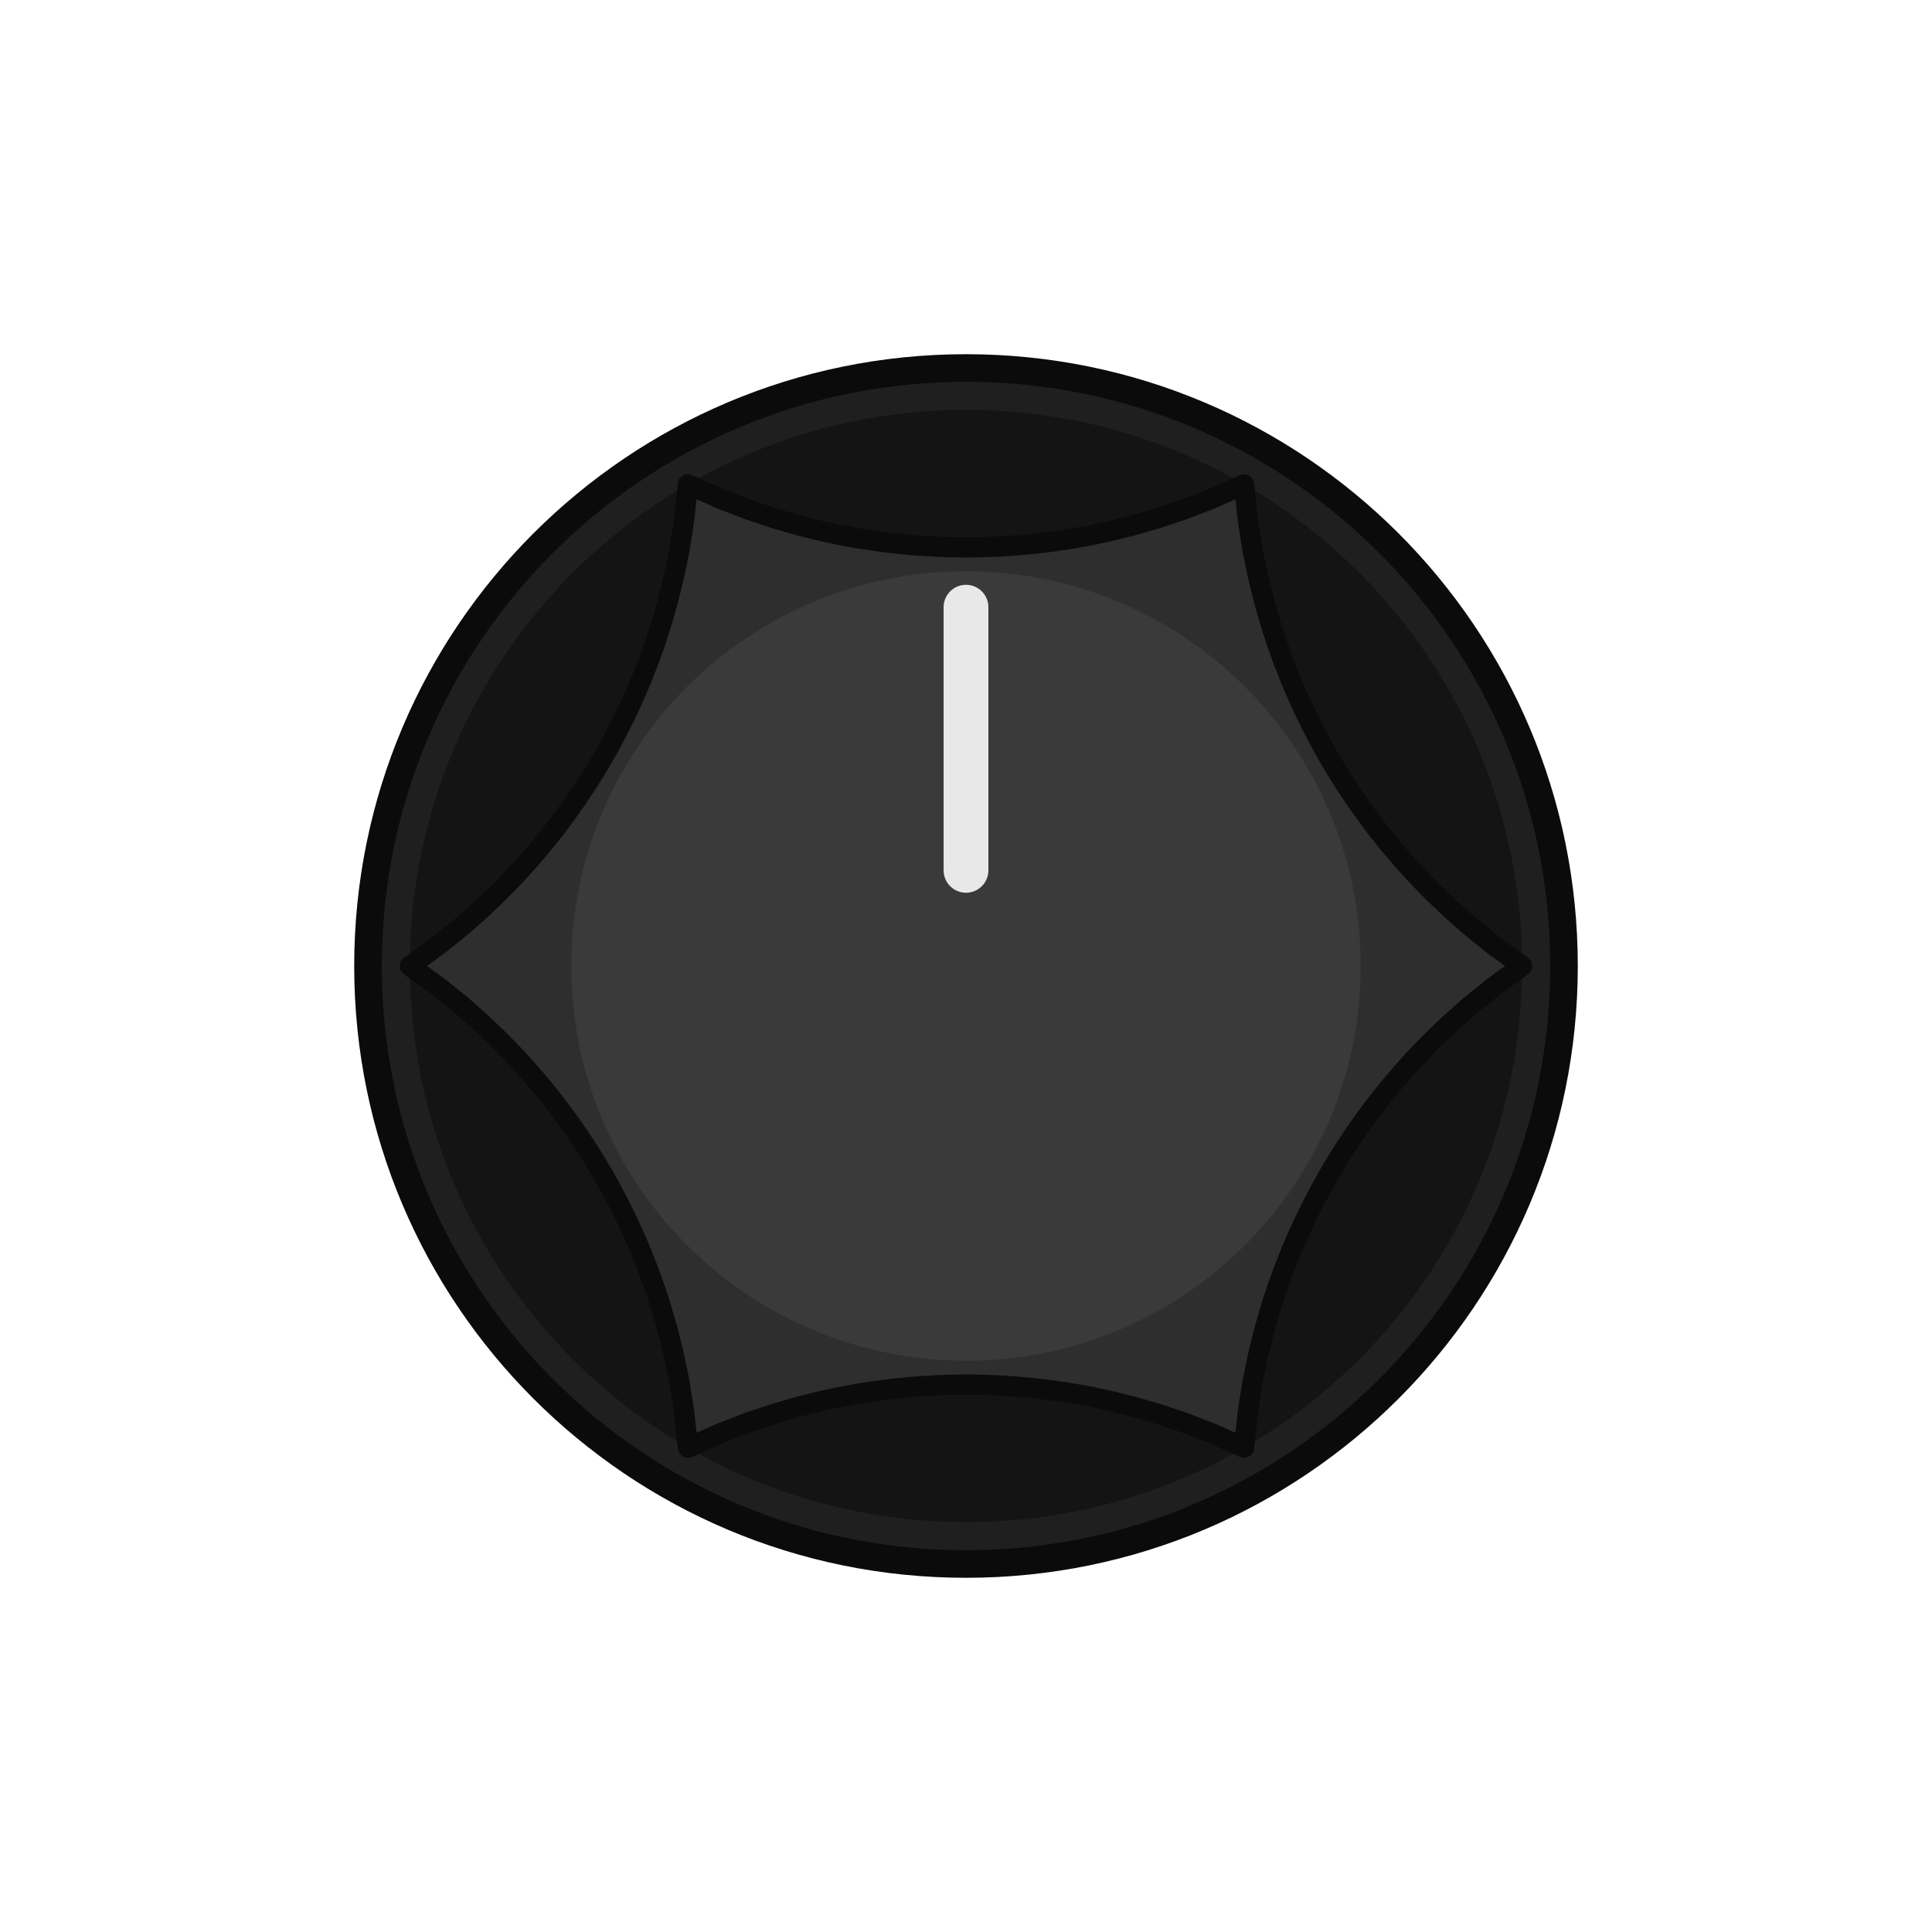
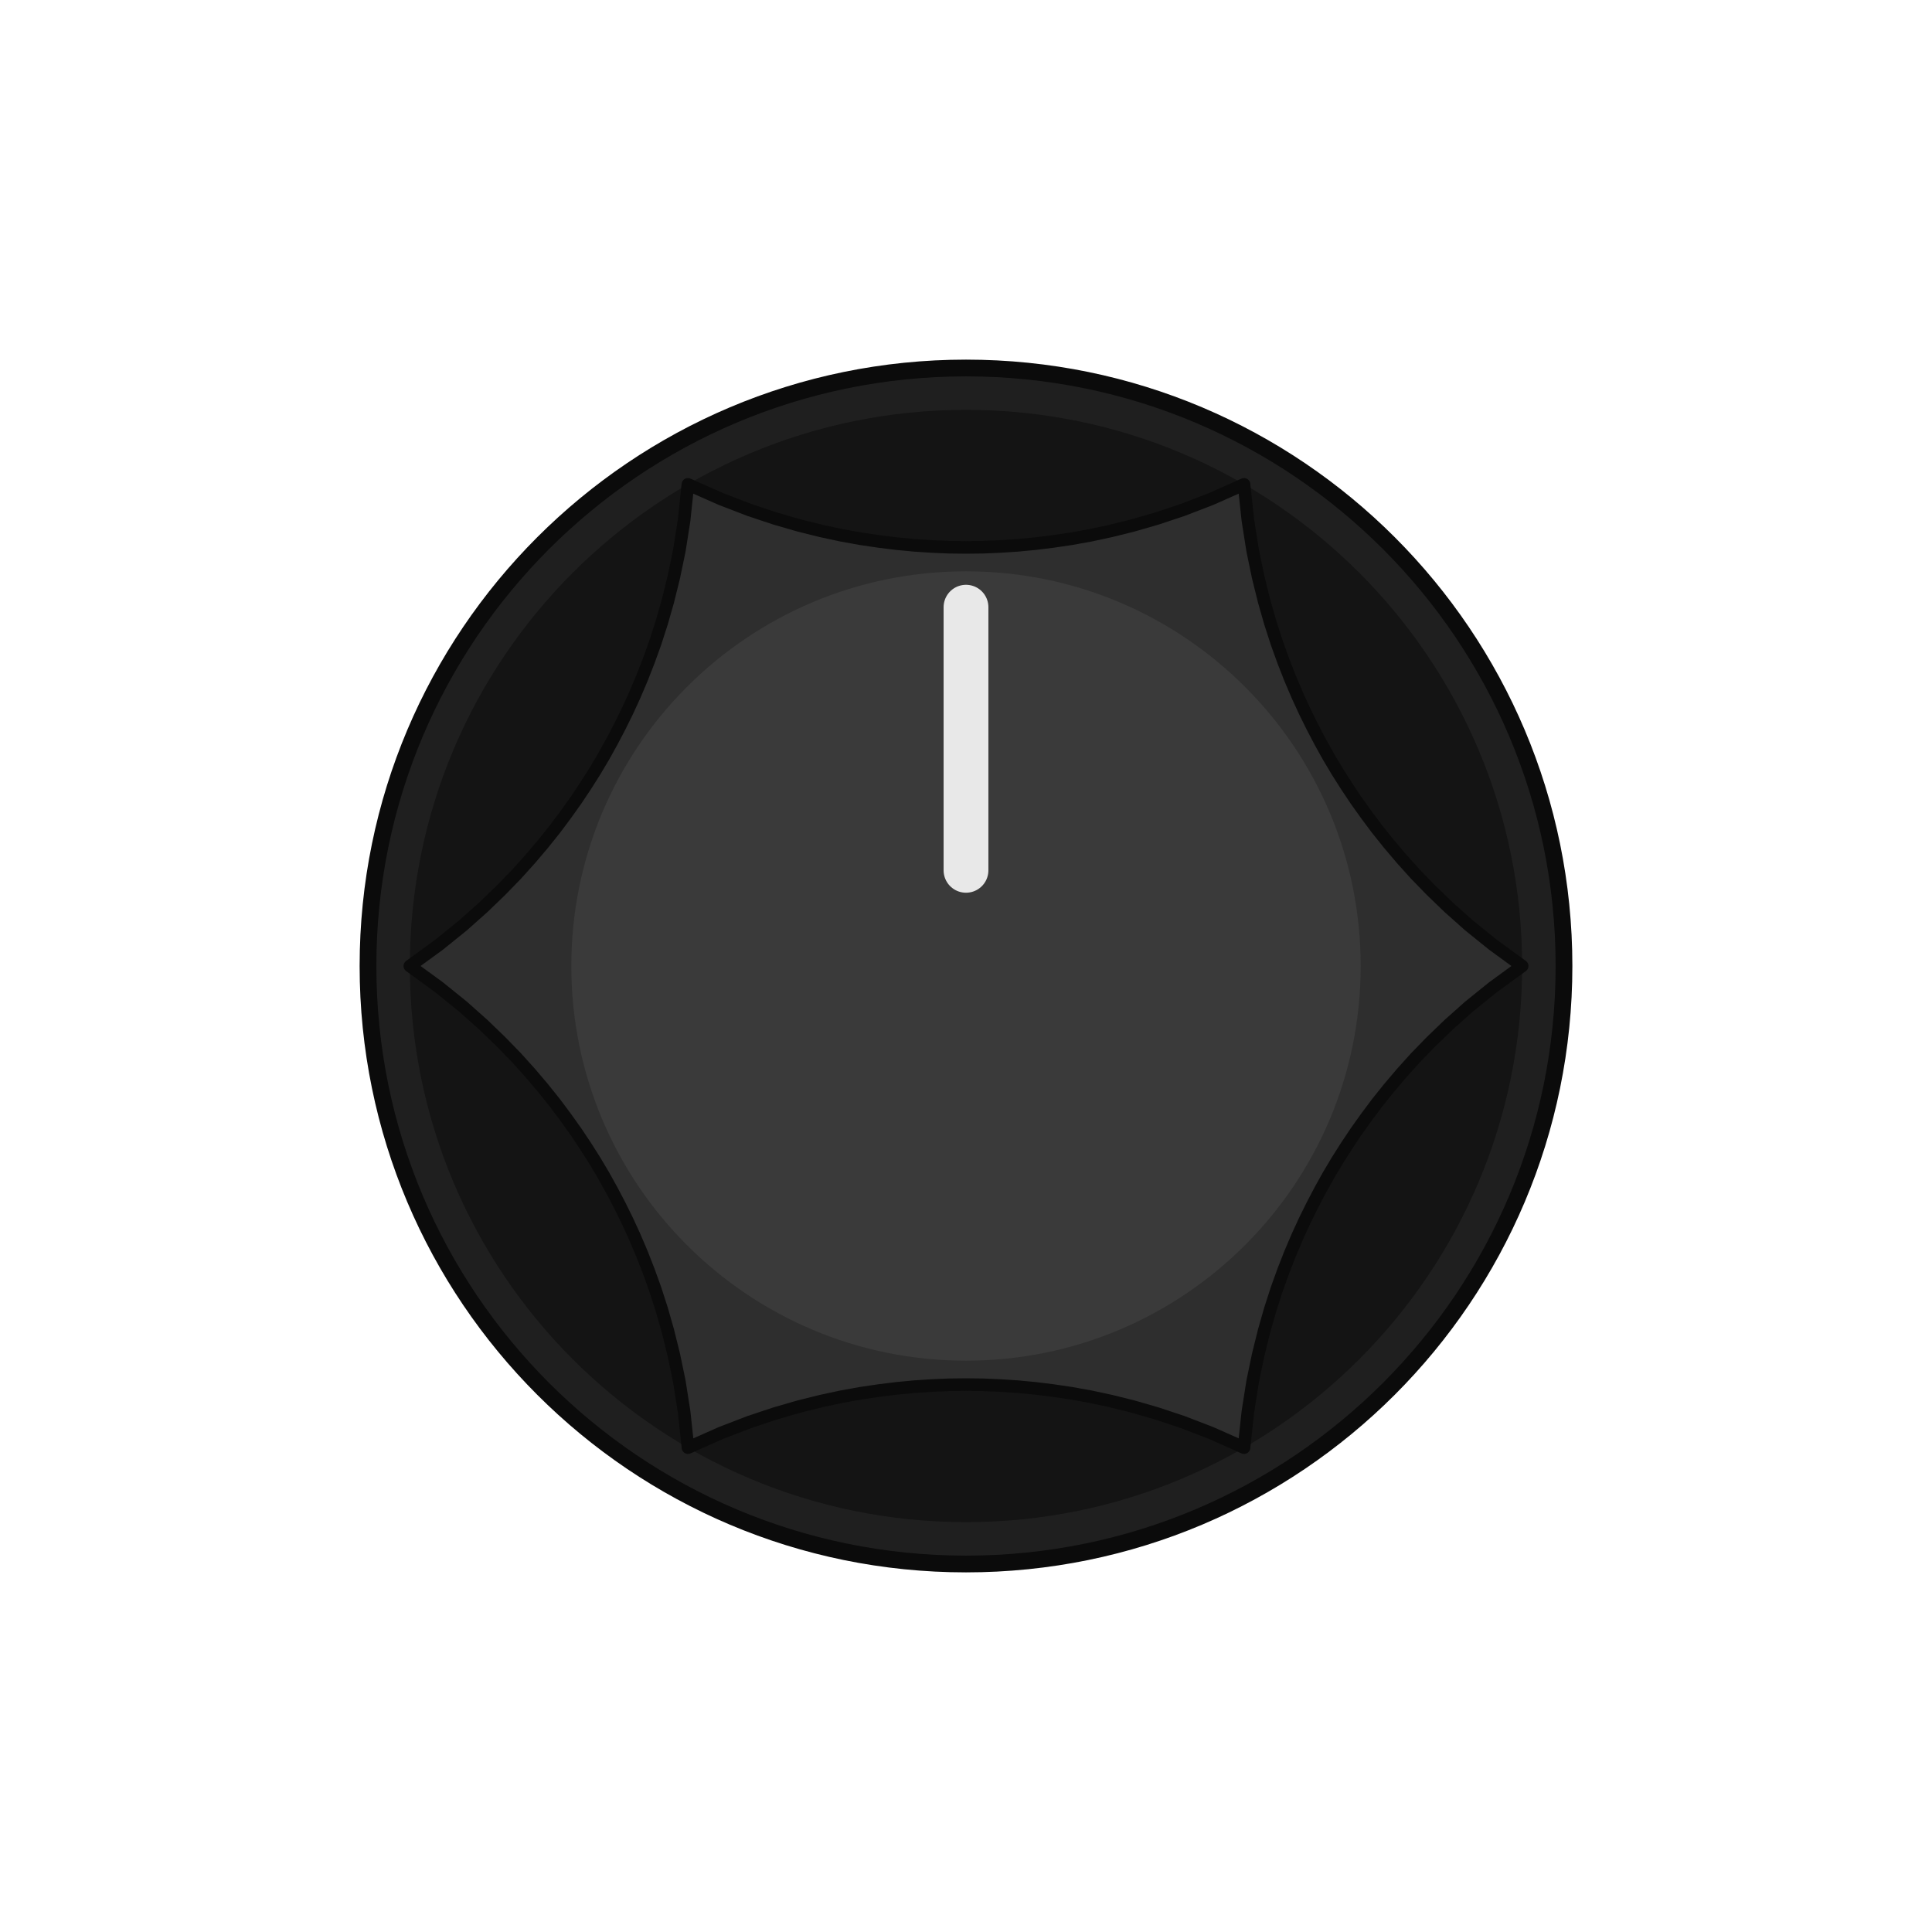
<svg xmlns="http://www.w3.org/2000/svg" width="62.010" height="62.010" viewBox="-10.500 -10.500 21.000 21.000">
-   <circle cx="0" cy="0" r="6.500" fill="#1f1f1f" stroke="#0b0b0b" stroke-width="0.30" />
+   <circle cx="0" cy="0" r="6.500" fill="#1f1f1f" stroke="#0b0b0b" stroke-width="0.182" />
  <circle cx="0" cy="0" r="6.045" fill="#141414" />
-   <path d="M 6.045 0.000 L 5.728 0.231 L 5.468 0.441 L 5.248 0.637 L 5.056 0.822 L 4.886 0.997 L 4.733 1.167 L 4.594 1.331 L 4.466 1.491 L 4.348 1.649 L 4.237 1.805 L 4.133 1.961 L 4.034 2.117 L 3.940 2.275 L 3.851 2.435 L 3.765 2.599 L 3.682 2.767 L 3.602 2.941 L 3.525 3.122 L 3.450 3.313 L 3.377 3.516 L 3.307 3.733 L 3.240 3.968 L 3.176 4.226 L 3.116 4.515 L 3.064 4.845 L 3.022 5.235 L 3.022 5.235 L 2.664 5.076 L 2.352 4.956 L 2.072 4.863 L 1.816 4.789 L 1.579 4.730 L 1.356 4.682 L 1.145 4.644 L 0.942 4.614 L 0.746 4.590 L 0.555 4.572 L 0.368 4.560 L 0.183 4.552 L 0.000 4.550 L -0.183 4.552 L -0.368 4.560 L -0.555 4.572 L -0.746 4.590 L -0.942 4.614 L -1.145 4.644 L -1.356 4.682 L -1.579 4.730 L -1.816 4.789 L -2.072 4.863 L -2.352 4.956 L -2.664 5.076 L -3.022 5.235 L -3.022 5.235 L -3.064 4.845 L -3.116 4.515 L -3.176 4.226 L -3.240 3.968 L -3.307 3.733 L -3.377 3.516 L -3.450 3.313 L -3.525 3.122 L -3.602 2.941 L -3.682 2.767 L -3.765 2.599 L -3.851 2.435 L -3.940 2.275 L -4.034 2.117 L -4.133 1.961 L -4.237 1.805 L -4.348 1.649 L -4.466 1.491 L -4.594 1.331 L -4.733 1.167 L -4.886 0.997 L -5.056 0.822 L -5.248 0.637 L -5.468 0.441 L -5.728 0.231 L -6.045 0.000 L -6.045 0.000 L -5.728 -0.231 L -5.468 -0.441 L -5.248 -0.637 L -5.056 -0.822 L -4.886 -0.997 L -4.733 -1.167 L -4.594 -1.331 L -4.466 -1.491 L -4.348 -1.649 L -4.237 -1.805 L -4.133 -1.961 L -4.034 -2.117 L -3.940 -2.275 L -3.851 -2.435 L -3.765 -2.599 L -3.682 -2.767 L -3.602 -2.941 L -3.525 -3.122 L -3.450 -3.313 L -3.377 -3.516 L -3.307 -3.733 L -3.240 -3.968 L -3.176 -4.226 L -3.116 -4.515 L -3.064 -4.845 L -3.023 -5.235 L -3.023 -5.235 L -2.664 -5.076 L -2.352 -4.956 L -2.072 -4.863 L -1.816 -4.789 L -1.579 -4.730 L -1.356 -4.682 L -1.145 -4.644 L -0.942 -4.614 L -0.746 -4.590 L -0.555 -4.572 L -0.368 -4.560 L -0.183 -4.552 L -0.000 -4.550 L 0.183 -4.552 L 0.368 -4.560 L 0.555 -4.572 L 0.746 -4.590 L 0.942 -4.614 L 1.145 -4.644 L 1.356 -4.682 L 1.579 -4.730 L 1.816 -4.789 L 2.072 -4.863 L 2.352 -4.956 L 2.664 -5.076 L 3.022 -5.235 L 3.022 -5.235 L 3.064 -4.845 L 3.116 -4.515 L 3.176 -4.226 L 3.240 -3.968 L 3.307 -3.733 L 3.377 -3.516 L 3.450 -3.313 L 3.525 -3.122 L 3.602 -2.941 L 3.682 -2.767 L 3.765 -2.599 L 3.851 -2.435 L 3.940 -2.275 L 4.034 -2.117 L 4.133 -1.961 L 4.237 -1.805 L 4.348 -1.649 L 4.466 -1.491 L 4.594 -1.331 L 4.733 -1.167 L 4.886 -0.997 L 5.056 -0.822 L 5.248 -0.637 L 5.468 -0.441 L 5.728 -0.231 L 6.045 0.000 Z" fill="#2e2e2e" stroke="#0b0b0b" stroke-width="0.22" stroke-linejoin="round" />
+   <path d="M 6.045 0.000 L 5.728 0.231 L 5.468 0.441 L 5.248 0.637 L 5.056 0.822 L 4.886 0.997 L 4.733 1.167 L 4.594 1.331 L 4.466 1.491 L 4.348 1.649 L 4.237 1.805 L 4.133 1.961 L 4.034 2.117 L 3.940 2.275 L 3.851 2.435 L 3.765 2.599 L 3.682 2.767 L 3.602 2.941 L 3.525 3.122 L 3.450 3.313 L 3.377 3.516 L 3.307 3.733 L 3.240 3.968 L 3.176 4.226 L 3.116 4.515 L 3.064 4.845 L 3.022 5.235 L 3.022 5.235 L 2.664 5.076 L 2.352 4.956 L 2.072 4.863 L 1.816 4.789 L 1.579 4.730 L 1.356 4.682 L 1.145 4.644 L 0.942 4.614 L 0.746 4.590 L 0.555 4.572 L 0.368 4.560 L 0.183 4.552 L 0.000 4.550 L -0.183 4.552 L -0.368 4.560 L -0.555 4.572 L -0.746 4.590 L -0.942 4.614 L -1.145 4.644 L -1.356 4.682 L -1.579 4.730 L -1.816 4.789 L -2.072 4.863 L -2.352 4.956 L -2.664 5.076 L -3.022 5.235 L -3.022 5.235 L -3.064 4.845 L -3.116 4.515 L -3.176 4.226 L -3.240 3.968 L -3.307 3.733 L -3.377 3.516 L -3.450 3.313 L -3.525 3.122 L -3.602 2.941 L -3.682 2.767 L -3.765 2.599 L -3.851 2.435 L -3.940 2.275 L -4.034 2.117 L -4.133 1.961 L -4.237 1.805 L -4.348 1.649 L -4.466 1.491 L -4.594 1.331 L -4.733 1.167 L -4.886 0.997 L -5.056 0.822 L -5.248 0.637 L -5.468 0.441 L -5.728 0.231 L -6.045 0.000 L -6.045 0.000 L -5.728 -0.231 L -5.468 -0.441 L -5.248 -0.637 L -5.056 -0.822 L -4.886 -0.997 L -4.733 -1.167 L -4.594 -1.331 L -4.466 -1.491 L -4.348 -1.649 L -4.237 -1.805 L -4.133 -1.961 L -4.034 -2.117 L -3.940 -2.275 L -3.851 -2.435 L -3.765 -2.599 L -3.682 -2.767 L -3.602 -2.941 L -3.525 -3.122 L -3.450 -3.313 L -3.377 -3.516 L -3.307 -3.733 L -3.240 -3.968 L -3.176 -4.226 L -3.116 -4.515 L -3.064 -4.845 L -3.023 -5.235 L -3.023 -5.235 L -2.664 -5.076 L -2.352 -4.956 L -2.072 -4.863 L -1.816 -4.789 L -1.579 -4.730 L -1.356 -4.682 L -1.145 -4.644 L -0.942 -4.614 L -0.746 -4.590 L -0.555 -4.572 L -0.368 -4.560 L -0.183 -4.552 L -0.000 -4.550 L 0.183 -4.552 L 0.368 -4.560 L 0.555 -4.572 L 0.746 -4.590 L 0.942 -4.614 L 1.145 -4.644 L 1.356 -4.682 L 1.579 -4.730 L 1.816 -4.789 L 2.072 -4.863 L 2.352 -4.956 L 2.664 -5.076 L 3.022 -5.235 L 3.022 -5.235 L 3.064 -4.845 L 3.116 -4.515 L 3.176 -4.226 L 3.240 -3.968 L 3.307 -3.733 L 3.377 -3.516 L 3.450 -3.313 L 3.525 -3.122 L 3.602 -2.941 L 3.682 -2.767 L 3.765 -2.599 L 3.851 -2.435 L 3.940 -2.275 L 4.034 -2.117 L 4.133 -1.961 L 4.237 -1.805 L 4.348 -1.649 L 4.466 -1.491 L 4.594 -1.331 L 4.733 -1.167 L 4.886 -0.997 L 5.056 -0.822 L 5.248 -0.637 L 5.468 -0.441 L 5.728 -0.231 L 6.045 0.000 Z" fill="#2e2e2e" stroke="#0b0b0b" stroke-width="0.137" stroke-linejoin="round" />
  <circle cx="0" cy="0" r="4.290" fill="#3a3a3a" />
  <line x1="0" y1="-1.040" x2="0" y2="-3.900" stroke="#e8e8e8" stroke-width="0.487" stroke-linecap="round" />
</svg>
